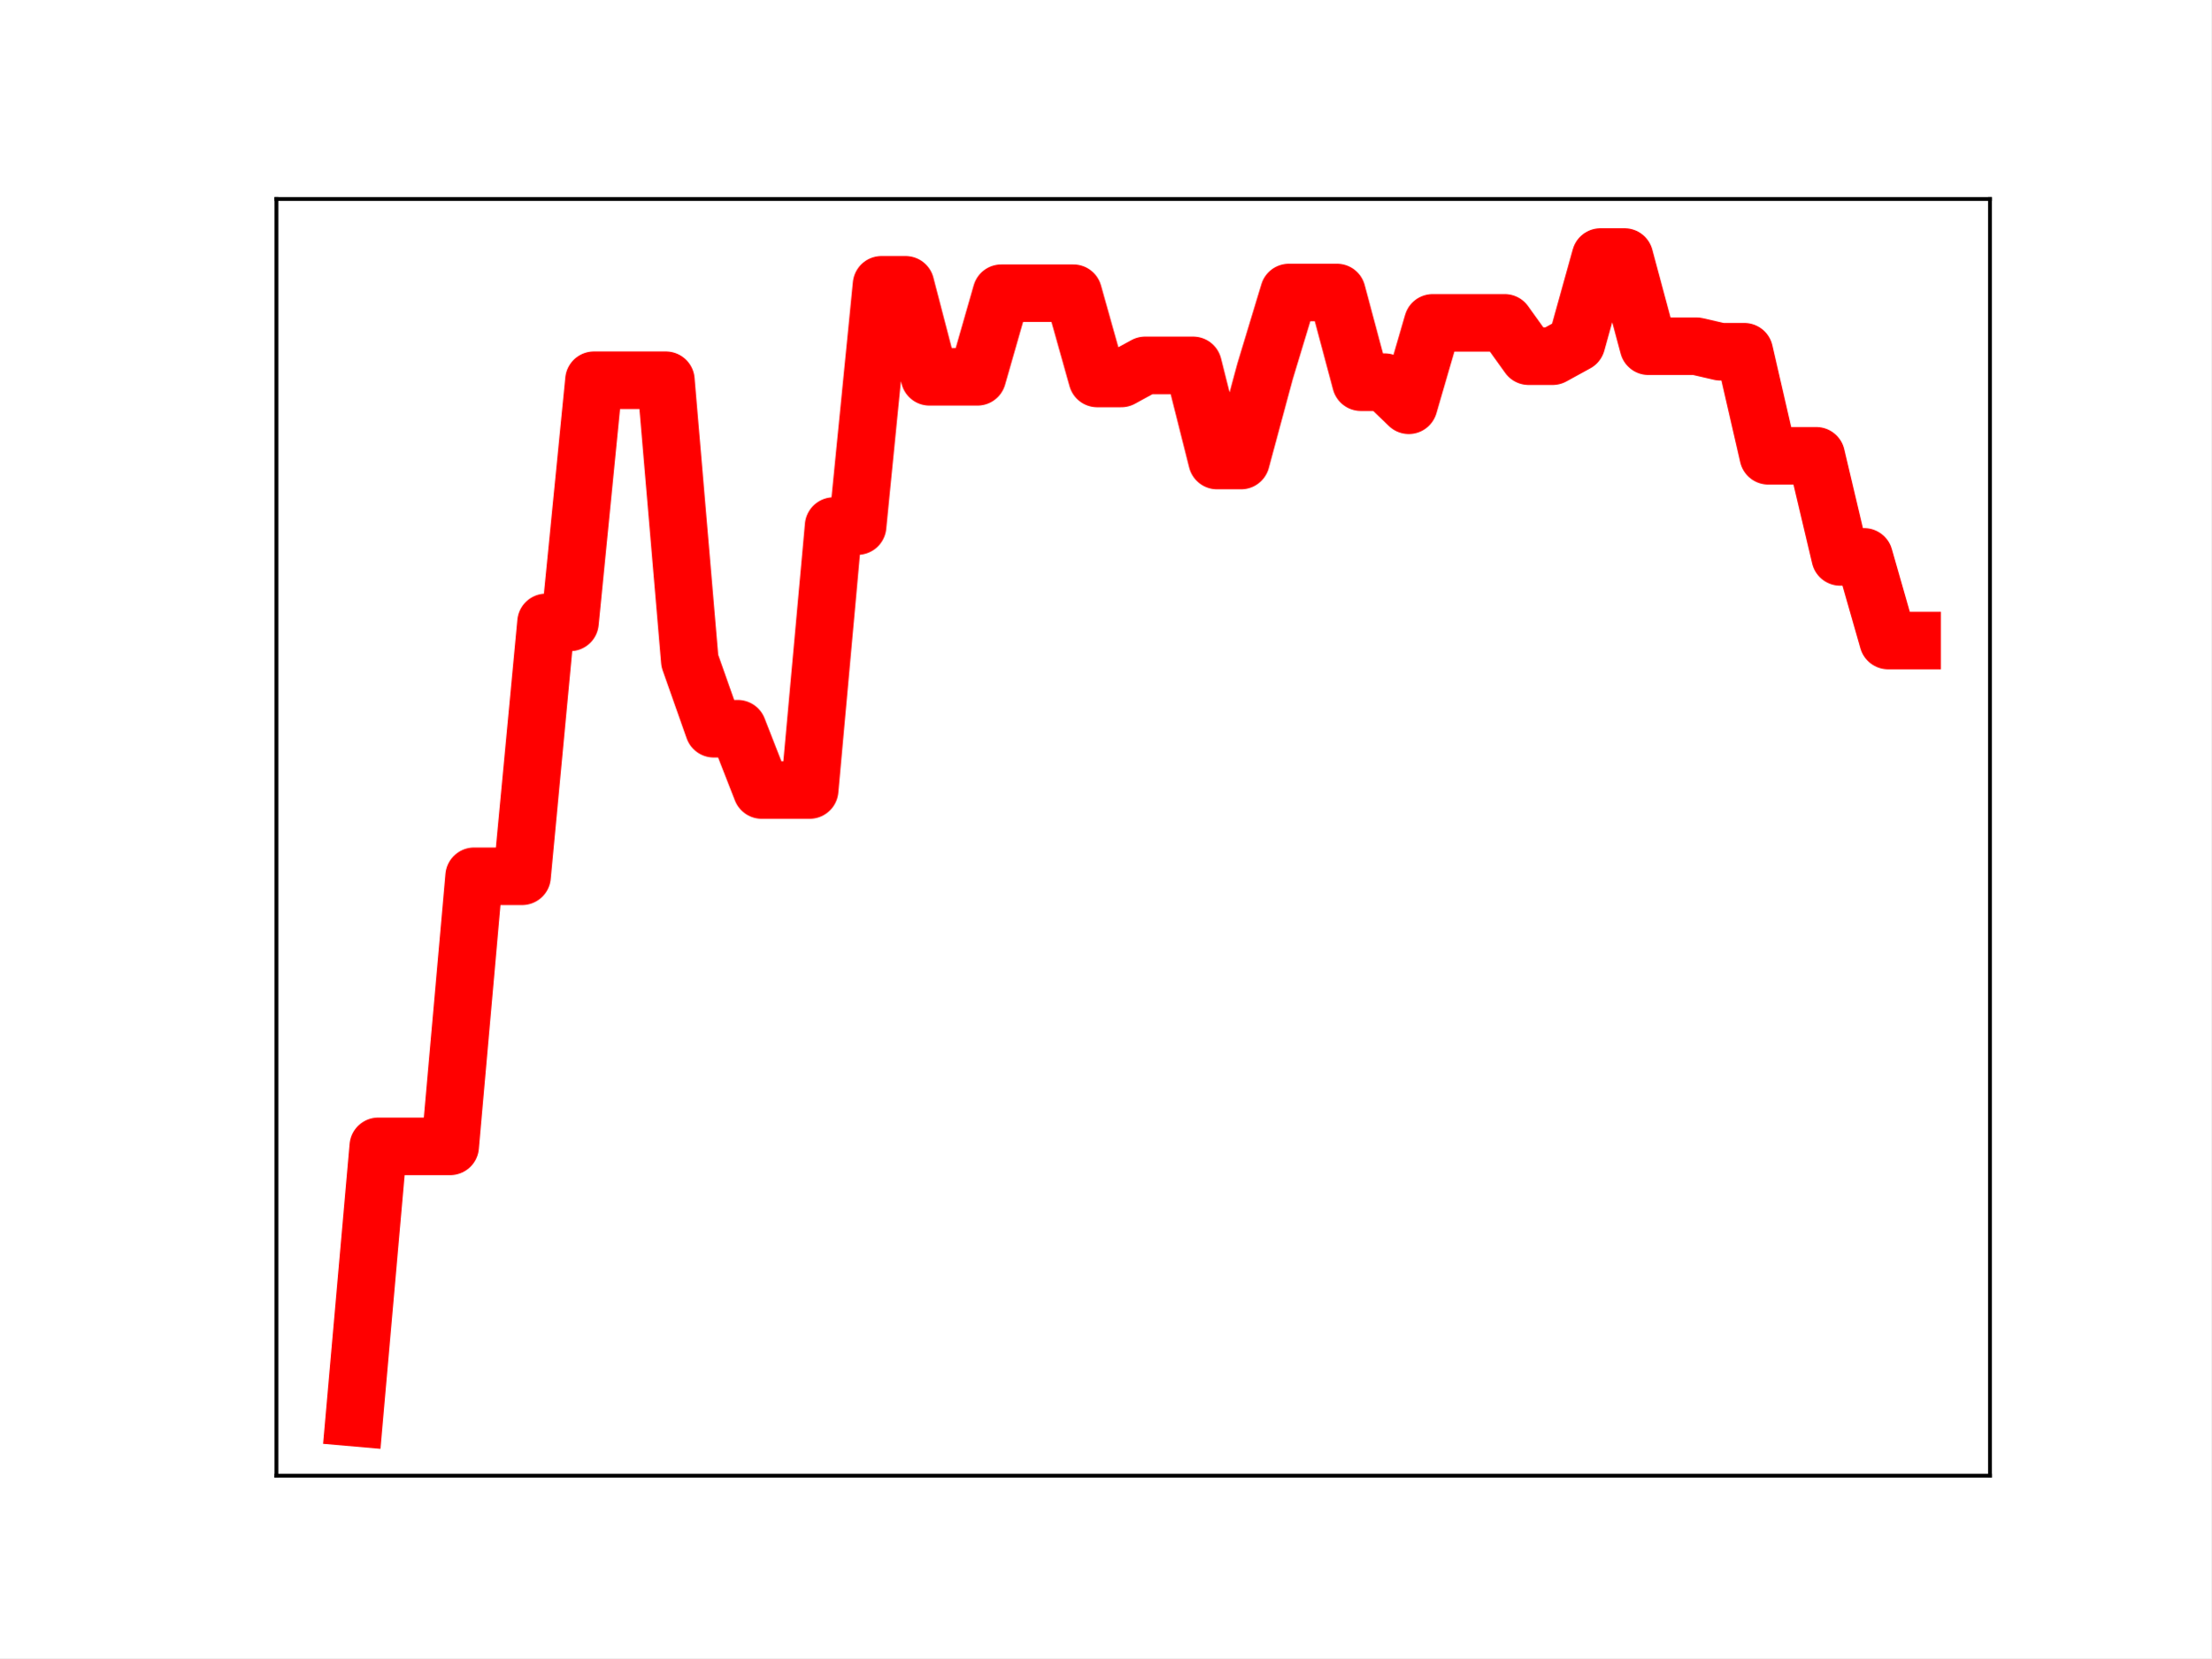
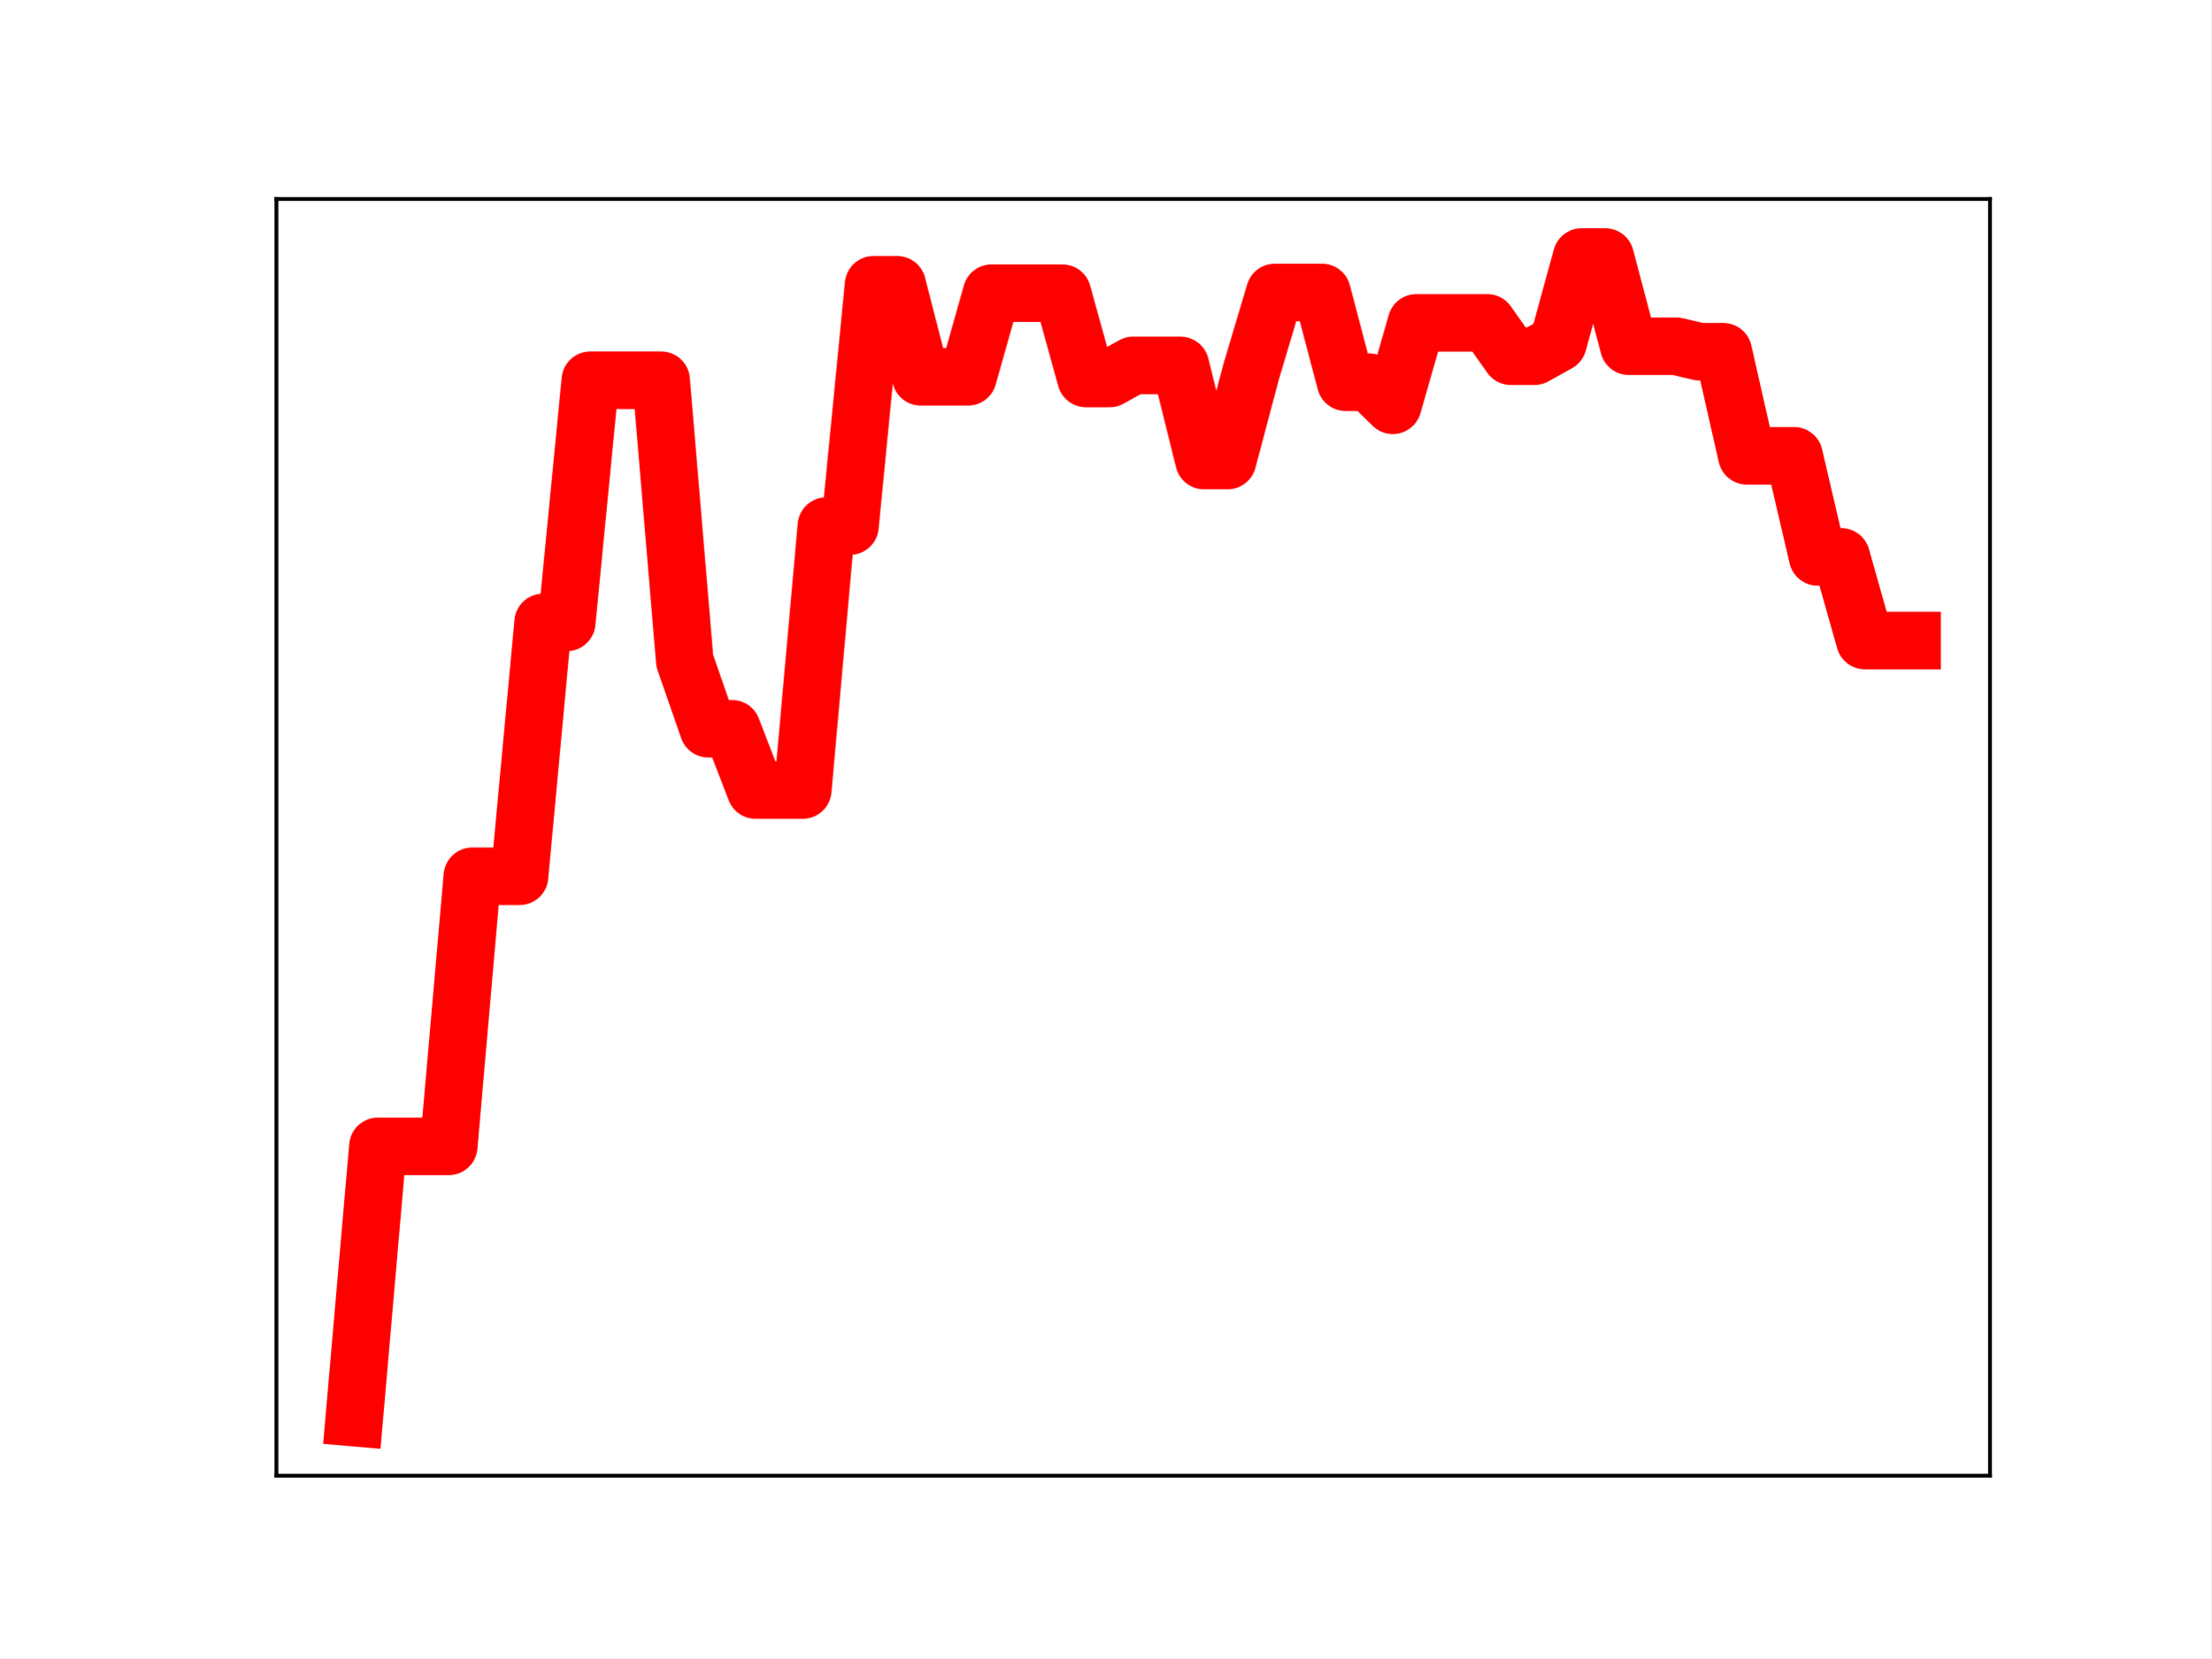
<svg xmlns="http://www.w3.org/2000/svg" xmlns:xlink="http://www.w3.org/1999/xlink" height="345.6pt" version="1.1" viewBox="0 0 460.8 345.6" width="460.8pt">
  <defs>
    <style type="text/css">
*{stroke-linecap:butt;stroke-linejoin:round;}
  </style>
  </defs>
  <g id="figure_1">
    <g id="patch_1">
      <path d="M 0 345.6  L 460.8 345.6  L 460.8 0  L 0 0  z " style="fill:#ffffff;" />
    </g>
    <g id="axes_1">
      <g id="patch_2">
        <path d="M 57.6 307.584  L 414.72 307.584  L 414.72 41.472  L 57.6 41.472  z " style="fill:#ffffff;" />
      </g>
      <g id="line2d_1">
-         <path clip-path="url(#p3fb013f0f9)" d="M 73.833 295.488  L 78.827 238.94  L 83.822 238.94  L 88.817 238.94  L 93.811 238.94  L 98.806 182.646  L 103.801 182.646  L 108.796 182.646  L 113.79 129.727  L 118.785 129.727  L 123.78 79.251  L 128.774 79.251  L 133.769 79.251  L 138.764 79.251  L 143.758 137.743  L 148.753 151.89  L 153.748 151.89  L 158.742 164.662  L 163.737 164.662  L 168.732 164.662  L 173.726 109.646  L 178.721 109.646  L 183.716 59.353  L 188.71 59.353  L 193.705 78.533  L 198.7 78.533  L 203.695 78.533  L 208.689 61.105  L 213.684 61.105  L 218.679 61.105  L 223.673 61.105  L 228.668 78.882  L 233.663 78.882  L 238.657 76.153  L 243.652 76.153  L 248.647 76.153  L 253.641 95.984  L 258.636 95.984  L 263.631 77.451  L 268.625 60.958  L 273.62 60.958  L 278.615 60.958  L 283.61 79.655  L 288.604 79.655  L 293.599 84.464  L 298.594 67.286  L 303.588 67.286  L 308.583 67.286  L 313.578 67.286  L 318.572 74.239  L 323.567 74.239  L 328.562 71.501  L 333.556 53.568  L 338.551 53.568  L 343.546 72.158  L 348.54 72.158  L 353.535 72.158  L 358.53 73.311  L 363.524 73.311  L 368.519 95  L 373.514 95  L 378.509 95  L 383.503 116.074  L 388.498 116.074  L 393.493 133.505  L 398.487 133.505  " style="fill:none;stroke:#ff0000;stroke-linecap:square;stroke-width:12;" />
+         <path clip-path="url(#p0270f7eca0)" d="M 73.833 295.488  L 78.752 238.94  L 83.671 238.94  L 88.59 238.94  L 93.509 238.94  L 98.428 182.646  L 103.347 182.646  L 108.266 182.646  L 113.185 129.727  L 118.104 129.727  L 123.023 79.251  L 127.942 79.251  L 132.861 79.251  L 137.78 79.251  L 142.699 137.743  L 147.618 151.89  L 152.537 151.89  L 157.456 164.662  L 162.375 164.662  L 167.294 164.662  L 172.213 109.646  L 177.132 109.646  L 182.051 59.353  L 186.97 59.353  L 191.889 78.533  L 196.808 78.533  L 201.727 78.533  L 206.646 61.105  L 211.565 61.105  L 216.484 61.105  L 221.403 61.105  L 226.322 78.882  L 231.241 78.882  L 236.16 76.153  L 241.079 76.153  L 245.998 76.153  L 250.917 95.984  L 255.836 95.984  L 260.755 77.451  L 265.674 60.958  L 270.593 60.958  L 275.512 60.958  L 280.431 79.655  L 285.35 79.655  L 290.269 84.464  L 295.188 67.286  L 300.107 67.286  L 305.026 67.286  L 309.945 67.286  L 314.864 74.239  L 319.783 74.239  L 324.702 71.501  L 329.621 53.568  L 334.54 53.568  L 339.459 72.158  L 344.378 72.158  L 349.297 72.158  L 354.216 73.311  L 359.135 73.311  L 364.054 95  L 368.973 95  L 373.892 95  L 378.811 116.074  L 383.73 116.074  L 388.649 133.505  L 393.568 133.505  L 398.487 133.505  " style="fill:none;stroke:#ff0000;stroke-linecap:square;stroke-width:12;" />
        <defs>
-           <path d="M 0 3  C 0.796 3 1.559 2.684 2.121 2.121  C 2.684 1.559 3 0.796 3 0  C 3 -0.796 2.684 -1.559 2.121 -2.121  C 1.559 -2.684 0.796 -3 0 -3  C -0.796 -3 -1.559 -2.684 -2.121 -2.121  C -2.684 -1.559 -3 -0.796 -3 0  C -3 0.796 -2.684 1.559 -2.121 2.121  C -1.559 2.684 -0.796 3 0 3  z " id="m7dafb14a7a" style="stroke:#ff0000;" />
+           <path d="M 0 3  C 0.796 3 1.559 2.684 2.121 2.121  C 2.684 1.559 3 0.796 3 0  C 3 -0.796 2.684 -1.559 2.121 -2.121  C 1.559 -2.684 0.796 -3 0 -3  C -0.796 -3 -1.559 -2.684 -2.121 -2.121  C -2.684 -1.559 -3 -0.796 -3 0  C -3 0.796 -2.684 1.559 -2.121 2.121  C -1.559 2.684 -0.796 3 0 3  z " id="m146a4504cf" style="stroke:#ff0000;" />
        </defs>
-         <g clip-path="url(#p3fb013f0f9)">
-           <use style="fill:#ff0000;stroke:#ff0000;" x="73.833" xlink:href="#m7dafb14a7a" y="295.488" />
-           <use style="fill:#ff0000;stroke:#ff0000;" x="78.827" xlink:href="#m7dafb14a7a" y="238.94" />
-           <use style="fill:#ff0000;stroke:#ff0000;" x="83.822" xlink:href="#m7dafb14a7a" y="238.94" />
-           <use style="fill:#ff0000;stroke:#ff0000;" x="88.817" xlink:href="#m7dafb14a7a" y="238.94" />
-           <use style="fill:#ff0000;stroke:#ff0000;" x="93.811" xlink:href="#m7dafb14a7a" y="238.94" />
-           <use style="fill:#ff0000;stroke:#ff0000;" x="98.806" xlink:href="#m7dafb14a7a" y="182.646" />
-           <use style="fill:#ff0000;stroke:#ff0000;" x="103.801" xlink:href="#m7dafb14a7a" y="182.646" />
-           <use style="fill:#ff0000;stroke:#ff0000;" x="108.796" xlink:href="#m7dafb14a7a" y="182.646" />
-           <use style="fill:#ff0000;stroke:#ff0000;" x="113.79" xlink:href="#m7dafb14a7a" y="129.727" />
-           <use style="fill:#ff0000;stroke:#ff0000;" x="118.785" xlink:href="#m7dafb14a7a" y="129.727" />
-           <use style="fill:#ff0000;stroke:#ff0000;" x="123.78" xlink:href="#m7dafb14a7a" y="79.251" />
-           <use style="fill:#ff0000;stroke:#ff0000;" x="128.774" xlink:href="#m7dafb14a7a" y="79.251" />
-           <use style="fill:#ff0000;stroke:#ff0000;" x="133.769" xlink:href="#m7dafb14a7a" y="79.251" />
-           <use style="fill:#ff0000;stroke:#ff0000;" x="138.764" xlink:href="#m7dafb14a7a" y="79.251" />
-           <use style="fill:#ff0000;stroke:#ff0000;" x="143.758" xlink:href="#m7dafb14a7a" y="137.743" />
-           <use style="fill:#ff0000;stroke:#ff0000;" x="148.753" xlink:href="#m7dafb14a7a" y="151.89" />
-           <use style="fill:#ff0000;stroke:#ff0000;" x="153.748" xlink:href="#m7dafb14a7a" y="151.89" />
-           <use style="fill:#ff0000;stroke:#ff0000;" x="158.742" xlink:href="#m7dafb14a7a" y="164.662" />
-           <use style="fill:#ff0000;stroke:#ff0000;" x="163.737" xlink:href="#m7dafb14a7a" y="164.662" />
-           <use style="fill:#ff0000;stroke:#ff0000;" x="168.732" xlink:href="#m7dafb14a7a" y="164.662" />
-           <use style="fill:#ff0000;stroke:#ff0000;" x="173.726" xlink:href="#m7dafb14a7a" y="109.646" />
-           <use style="fill:#ff0000;stroke:#ff0000;" x="178.721" xlink:href="#m7dafb14a7a" y="109.646" />
-           <use style="fill:#ff0000;stroke:#ff0000;" x="183.716" xlink:href="#m7dafb14a7a" y="59.353" />
-           <use style="fill:#ff0000;stroke:#ff0000;" x="188.71" xlink:href="#m7dafb14a7a" y="59.353" />
-           <use style="fill:#ff0000;stroke:#ff0000;" x="193.705" xlink:href="#m7dafb14a7a" y="78.533" />
-           <use style="fill:#ff0000;stroke:#ff0000;" x="198.7" xlink:href="#m7dafb14a7a" y="78.533" />
-           <use style="fill:#ff0000;stroke:#ff0000;" x="203.695" xlink:href="#m7dafb14a7a" y="78.533" />
-           <use style="fill:#ff0000;stroke:#ff0000;" x="208.689" xlink:href="#m7dafb14a7a" y="61.105" />
-           <use style="fill:#ff0000;stroke:#ff0000;" x="213.684" xlink:href="#m7dafb14a7a" y="61.105" />
-           <use style="fill:#ff0000;stroke:#ff0000;" x="218.679" xlink:href="#m7dafb14a7a" y="61.105" />
-           <use style="fill:#ff0000;stroke:#ff0000;" x="223.673" xlink:href="#m7dafb14a7a" y="61.105" />
-           <use style="fill:#ff0000;stroke:#ff0000;" x="228.668" xlink:href="#m7dafb14a7a" y="78.882" />
-           <use style="fill:#ff0000;stroke:#ff0000;" x="233.663" xlink:href="#m7dafb14a7a" y="78.882" />
-           <use style="fill:#ff0000;stroke:#ff0000;" x="238.657" xlink:href="#m7dafb14a7a" y="76.153" />
-           <use style="fill:#ff0000;stroke:#ff0000;" x="243.652" xlink:href="#m7dafb14a7a" y="76.153" />
-           <use style="fill:#ff0000;stroke:#ff0000;" x="248.647" xlink:href="#m7dafb14a7a" y="76.153" />
-           <use style="fill:#ff0000;stroke:#ff0000;" x="253.641" xlink:href="#m7dafb14a7a" y="95.984" />
-           <use style="fill:#ff0000;stroke:#ff0000;" x="258.636" xlink:href="#m7dafb14a7a" y="95.984" />
-           <use style="fill:#ff0000;stroke:#ff0000;" x="263.631" xlink:href="#m7dafb14a7a" y="77.451" />
-           <use style="fill:#ff0000;stroke:#ff0000;" x="268.625" xlink:href="#m7dafb14a7a" y="60.958" />
-           <use style="fill:#ff0000;stroke:#ff0000;" x="273.62" xlink:href="#m7dafb14a7a" y="60.958" />
-           <use style="fill:#ff0000;stroke:#ff0000;" x="278.615" xlink:href="#m7dafb14a7a" y="60.958" />
-           <use style="fill:#ff0000;stroke:#ff0000;" x="283.61" xlink:href="#m7dafb14a7a" y="79.655" />
-           <use style="fill:#ff0000;stroke:#ff0000;" x="288.604" xlink:href="#m7dafb14a7a" y="79.655" />
-           <use style="fill:#ff0000;stroke:#ff0000;" x="293.599" xlink:href="#m7dafb14a7a" y="84.464" />
-           <use style="fill:#ff0000;stroke:#ff0000;" x="298.594" xlink:href="#m7dafb14a7a" y="67.286" />
-           <use style="fill:#ff0000;stroke:#ff0000;" x="303.588" xlink:href="#m7dafb14a7a" y="67.286" />
-           <use style="fill:#ff0000;stroke:#ff0000;" x="308.583" xlink:href="#m7dafb14a7a" y="67.286" />
-           <use style="fill:#ff0000;stroke:#ff0000;" x="313.578" xlink:href="#m7dafb14a7a" y="67.286" />
-           <use style="fill:#ff0000;stroke:#ff0000;" x="318.572" xlink:href="#m7dafb14a7a" y="74.239" />
-           <use style="fill:#ff0000;stroke:#ff0000;" x="323.567" xlink:href="#m7dafb14a7a" y="74.239" />
-           <use style="fill:#ff0000;stroke:#ff0000;" x="328.562" xlink:href="#m7dafb14a7a" y="71.501" />
-           <use style="fill:#ff0000;stroke:#ff0000;" x="333.556" xlink:href="#m7dafb14a7a" y="53.568" />
-           <use style="fill:#ff0000;stroke:#ff0000;" x="338.551" xlink:href="#m7dafb14a7a" y="53.568" />
-           <use style="fill:#ff0000;stroke:#ff0000;" x="343.546" xlink:href="#m7dafb14a7a" y="72.158" />
-           <use style="fill:#ff0000;stroke:#ff0000;" x="348.54" xlink:href="#m7dafb14a7a" y="72.158" />
-           <use style="fill:#ff0000;stroke:#ff0000;" x="353.535" xlink:href="#m7dafb14a7a" y="72.158" />
-           <use style="fill:#ff0000;stroke:#ff0000;" x="358.53" xlink:href="#m7dafb14a7a" y="73.311" />
-           <use style="fill:#ff0000;stroke:#ff0000;" x="363.524" xlink:href="#m7dafb14a7a" y="73.311" />
-           <use style="fill:#ff0000;stroke:#ff0000;" x="368.519" xlink:href="#m7dafb14a7a" y="95" />
-           <use style="fill:#ff0000;stroke:#ff0000;" x="373.514" xlink:href="#m7dafb14a7a" y="95" />
-           <use style="fill:#ff0000;stroke:#ff0000;" x="378.509" xlink:href="#m7dafb14a7a" y="95" />
-           <use style="fill:#ff0000;stroke:#ff0000;" x="383.503" xlink:href="#m7dafb14a7a" y="116.074" />
-           <use style="fill:#ff0000;stroke:#ff0000;" x="388.498" xlink:href="#m7dafb14a7a" y="116.074" />
-           <use style="fill:#ff0000;stroke:#ff0000;" x="393.493" xlink:href="#m7dafb14a7a" y="133.505" />
-           <use style="fill:#ff0000;stroke:#ff0000;" x="398.487" xlink:href="#m7dafb14a7a" y="133.505" />
+         <g clip-path="url(#p0270f7eca0)">
+           <use style="fill:#ff0000;stroke:#ff0000;" x="73.833" xlink:href="#m146a4504cf" y="295.488" />
+           <use style="fill:#ff0000;stroke:#ff0000;" x="78.752" xlink:href="#m146a4504cf" y="238.94" />
+           <use style="fill:#ff0000;stroke:#ff0000;" x="83.671" xlink:href="#m146a4504cf" y="238.94" />
+           <use style="fill:#ff0000;stroke:#ff0000;" x="88.59" xlink:href="#m146a4504cf" y="238.94" />
+           <use style="fill:#ff0000;stroke:#ff0000;" x="93.509" xlink:href="#m146a4504cf" y="238.94" />
+           <use style="fill:#ff0000;stroke:#ff0000;" x="98.428" xlink:href="#m146a4504cf" y="182.646" />
+           <use style="fill:#ff0000;stroke:#ff0000;" x="103.347" xlink:href="#m146a4504cf" y="182.646" />
+           <use style="fill:#ff0000;stroke:#ff0000;" x="108.266" xlink:href="#m146a4504cf" y="182.646" />
+           <use style="fill:#ff0000;stroke:#ff0000;" x="113.185" xlink:href="#m146a4504cf" y="129.727" />
+           <use style="fill:#ff0000;stroke:#ff0000;" x="118.104" xlink:href="#m146a4504cf" y="129.727" />
+           <use style="fill:#ff0000;stroke:#ff0000;" x="123.023" xlink:href="#m146a4504cf" y="79.251" />
+           <use style="fill:#ff0000;stroke:#ff0000;" x="127.942" xlink:href="#m146a4504cf" y="79.251" />
+           <use style="fill:#ff0000;stroke:#ff0000;" x="132.861" xlink:href="#m146a4504cf" y="79.251" />
+           <use style="fill:#ff0000;stroke:#ff0000;" x="137.78" xlink:href="#m146a4504cf" y="79.251" />
+           <use style="fill:#ff0000;stroke:#ff0000;" x="142.699" xlink:href="#m146a4504cf" y="137.743" />
+           <use style="fill:#ff0000;stroke:#ff0000;" x="147.618" xlink:href="#m146a4504cf" y="151.89" />
+           <use style="fill:#ff0000;stroke:#ff0000;" x="152.537" xlink:href="#m146a4504cf" y="151.89" />
+           <use style="fill:#ff0000;stroke:#ff0000;" x="157.456" xlink:href="#m146a4504cf" y="164.662" />
+           <use style="fill:#ff0000;stroke:#ff0000;" x="162.375" xlink:href="#m146a4504cf" y="164.662" />
+           <use style="fill:#ff0000;stroke:#ff0000;" x="167.294" xlink:href="#m146a4504cf" y="164.662" />
+           <use style="fill:#ff0000;stroke:#ff0000;" x="172.213" xlink:href="#m146a4504cf" y="109.646" />
+           <use style="fill:#ff0000;stroke:#ff0000;" x="177.132" xlink:href="#m146a4504cf" y="109.646" />
+           <use style="fill:#ff0000;stroke:#ff0000;" x="182.051" xlink:href="#m146a4504cf" y="59.353" />
+           <use style="fill:#ff0000;stroke:#ff0000;" x="186.97" xlink:href="#m146a4504cf" y="59.353" />
+           <use style="fill:#ff0000;stroke:#ff0000;" x="191.889" xlink:href="#m146a4504cf" y="78.533" />
+           <use style="fill:#ff0000;stroke:#ff0000;" x="196.808" xlink:href="#m146a4504cf" y="78.533" />
+           <use style="fill:#ff0000;stroke:#ff0000;" x="201.727" xlink:href="#m146a4504cf" y="78.533" />
+           <use style="fill:#ff0000;stroke:#ff0000;" x="206.646" xlink:href="#m146a4504cf" y="61.105" />
+           <use style="fill:#ff0000;stroke:#ff0000;" x="211.565" xlink:href="#m146a4504cf" y="61.105" />
+           <use style="fill:#ff0000;stroke:#ff0000;" x="216.484" xlink:href="#m146a4504cf" y="61.105" />
+           <use style="fill:#ff0000;stroke:#ff0000;" x="221.403" xlink:href="#m146a4504cf" y="61.105" />
+           <use style="fill:#ff0000;stroke:#ff0000;" x="226.322" xlink:href="#m146a4504cf" y="78.882" />
+           <use style="fill:#ff0000;stroke:#ff0000;" x="231.241" xlink:href="#m146a4504cf" y="78.882" />
+           <use style="fill:#ff0000;stroke:#ff0000;" x="236.16" xlink:href="#m146a4504cf" y="76.153" />
+           <use style="fill:#ff0000;stroke:#ff0000;" x="241.079" xlink:href="#m146a4504cf" y="76.153" />
+           <use style="fill:#ff0000;stroke:#ff0000;" x="245.998" xlink:href="#m146a4504cf" y="76.153" />
+           <use style="fill:#ff0000;stroke:#ff0000;" x="250.917" xlink:href="#m146a4504cf" y="95.984" />
+           <use style="fill:#ff0000;stroke:#ff0000;" x="255.836" xlink:href="#m146a4504cf" y="95.984" />
+           <use style="fill:#ff0000;stroke:#ff0000;" x="260.755" xlink:href="#m146a4504cf" y="77.451" />
+           <use style="fill:#ff0000;stroke:#ff0000;" x="265.674" xlink:href="#m146a4504cf" y="60.958" />
+           <use style="fill:#ff0000;stroke:#ff0000;" x="270.593" xlink:href="#m146a4504cf" y="60.958" />
+           <use style="fill:#ff0000;stroke:#ff0000;" x="275.512" xlink:href="#m146a4504cf" y="60.958" />
+           <use style="fill:#ff0000;stroke:#ff0000;" x="280.431" xlink:href="#m146a4504cf" y="79.655" />
+           <use style="fill:#ff0000;stroke:#ff0000;" x="285.35" xlink:href="#m146a4504cf" y="79.655" />
+           <use style="fill:#ff0000;stroke:#ff0000;" x="290.269" xlink:href="#m146a4504cf" y="84.464" />
+           <use style="fill:#ff0000;stroke:#ff0000;" x="295.188" xlink:href="#m146a4504cf" y="67.286" />
+           <use style="fill:#ff0000;stroke:#ff0000;" x="300.107" xlink:href="#m146a4504cf" y="67.286" />
+           <use style="fill:#ff0000;stroke:#ff0000;" x="305.026" xlink:href="#m146a4504cf" y="67.286" />
+           <use style="fill:#ff0000;stroke:#ff0000;" x="309.945" xlink:href="#m146a4504cf" y="67.286" />
+           <use style="fill:#ff0000;stroke:#ff0000;" x="314.864" xlink:href="#m146a4504cf" y="74.239" />
+           <use style="fill:#ff0000;stroke:#ff0000;" x="319.783" xlink:href="#m146a4504cf" y="74.239" />
+           <use style="fill:#ff0000;stroke:#ff0000;" x="324.702" xlink:href="#m146a4504cf" y="71.501" />
+           <use style="fill:#ff0000;stroke:#ff0000;" x="329.621" xlink:href="#m146a4504cf" y="53.568" />
+           <use style="fill:#ff0000;stroke:#ff0000;" x="334.54" xlink:href="#m146a4504cf" y="53.568" />
+           <use style="fill:#ff0000;stroke:#ff0000;" x="339.459" xlink:href="#m146a4504cf" y="72.158" />
+           <use style="fill:#ff0000;stroke:#ff0000;" x="344.378" xlink:href="#m146a4504cf" y="72.158" />
+           <use style="fill:#ff0000;stroke:#ff0000;" x="349.297" xlink:href="#m146a4504cf" y="72.158" />
+           <use style="fill:#ff0000;stroke:#ff0000;" x="354.216" xlink:href="#m146a4504cf" y="73.311" />
+           <use style="fill:#ff0000;stroke:#ff0000;" x="359.135" xlink:href="#m146a4504cf" y="73.311" />
+           <use style="fill:#ff0000;stroke:#ff0000;" x="364.054" xlink:href="#m146a4504cf" y="95" />
+           <use style="fill:#ff0000;stroke:#ff0000;" x="368.973" xlink:href="#m146a4504cf" y="95" />
+           <use style="fill:#ff0000;stroke:#ff0000;" x="373.892" xlink:href="#m146a4504cf" y="95" />
+           <use style="fill:#ff0000;stroke:#ff0000;" x="378.811" xlink:href="#m146a4504cf" y="116.074" />
+           <use style="fill:#ff0000;stroke:#ff0000;" x="383.73" xlink:href="#m146a4504cf" y="116.074" />
+           <use style="fill:#ff0000;stroke:#ff0000;" x="388.649" xlink:href="#m146a4504cf" y="133.505" />
+           <use style="fill:#ff0000;stroke:#ff0000;" x="393.568" xlink:href="#m146a4504cf" y="133.505" />
+           <use style="fill:#ff0000;stroke:#ff0000;" x="398.487" xlink:href="#m146a4504cf" y="133.505" />
        </g>
      </g>
      <g id="patch_3">
        <path d="M 57.6 307.584  L 57.6 41.472  " style="fill:none;stroke:#000000;stroke-linecap:square;stroke-linejoin:miter;stroke-width:0.8;" />
      </g>
      <g id="patch_4">
        <path d="M 414.72 307.584  L 414.72 41.472  " style="fill:none;stroke:#000000;stroke-linecap:square;stroke-linejoin:miter;stroke-width:0.8;" />
      </g>
      <g id="patch_5">
        <path d="M 57.6 307.584  L 414.72 307.584  " style="fill:none;stroke:#000000;stroke-linecap:square;stroke-linejoin:miter;stroke-width:0.8;" />
      </g>
      <g id="patch_6">
        <path d="M 57.6 41.472  L 414.72 41.472  " style="fill:none;stroke:#000000;stroke-linecap:square;stroke-linejoin:miter;stroke-width:0.8;" />
      </g>
    </g>
  </g>
  <defs>
-     <clipPath id="p3fb013f0f9">
+     <clipPath id="p0270f7eca0">
      <rect height="266.112" width="357.12" x="57.6" y="41.472" />
    </clipPath>
  </defs>
</svg>
